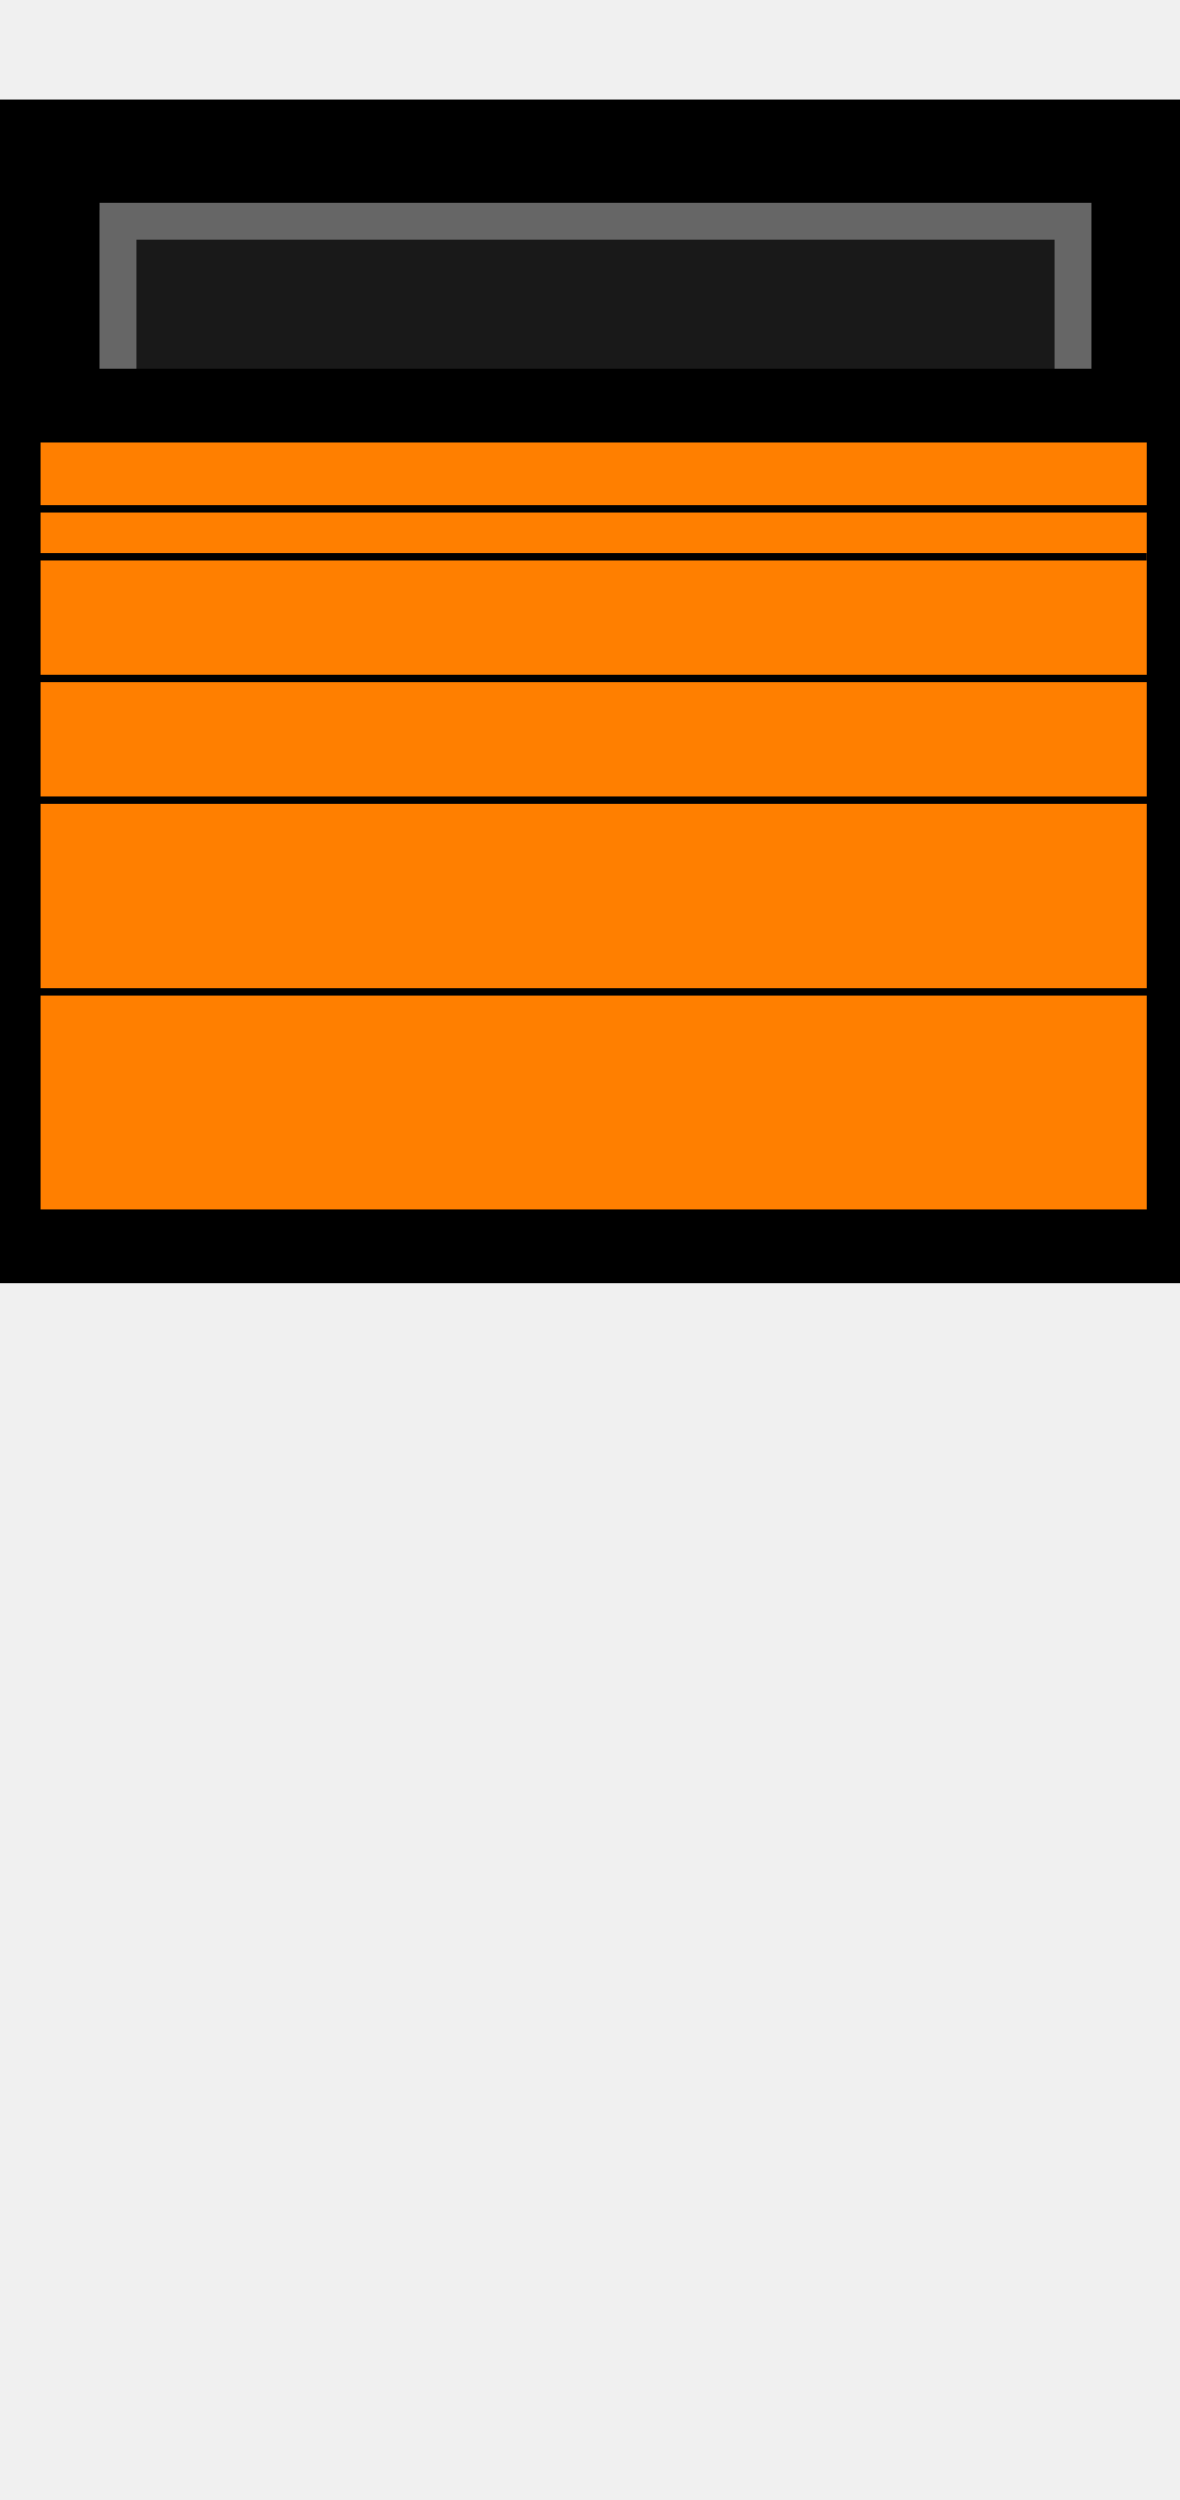
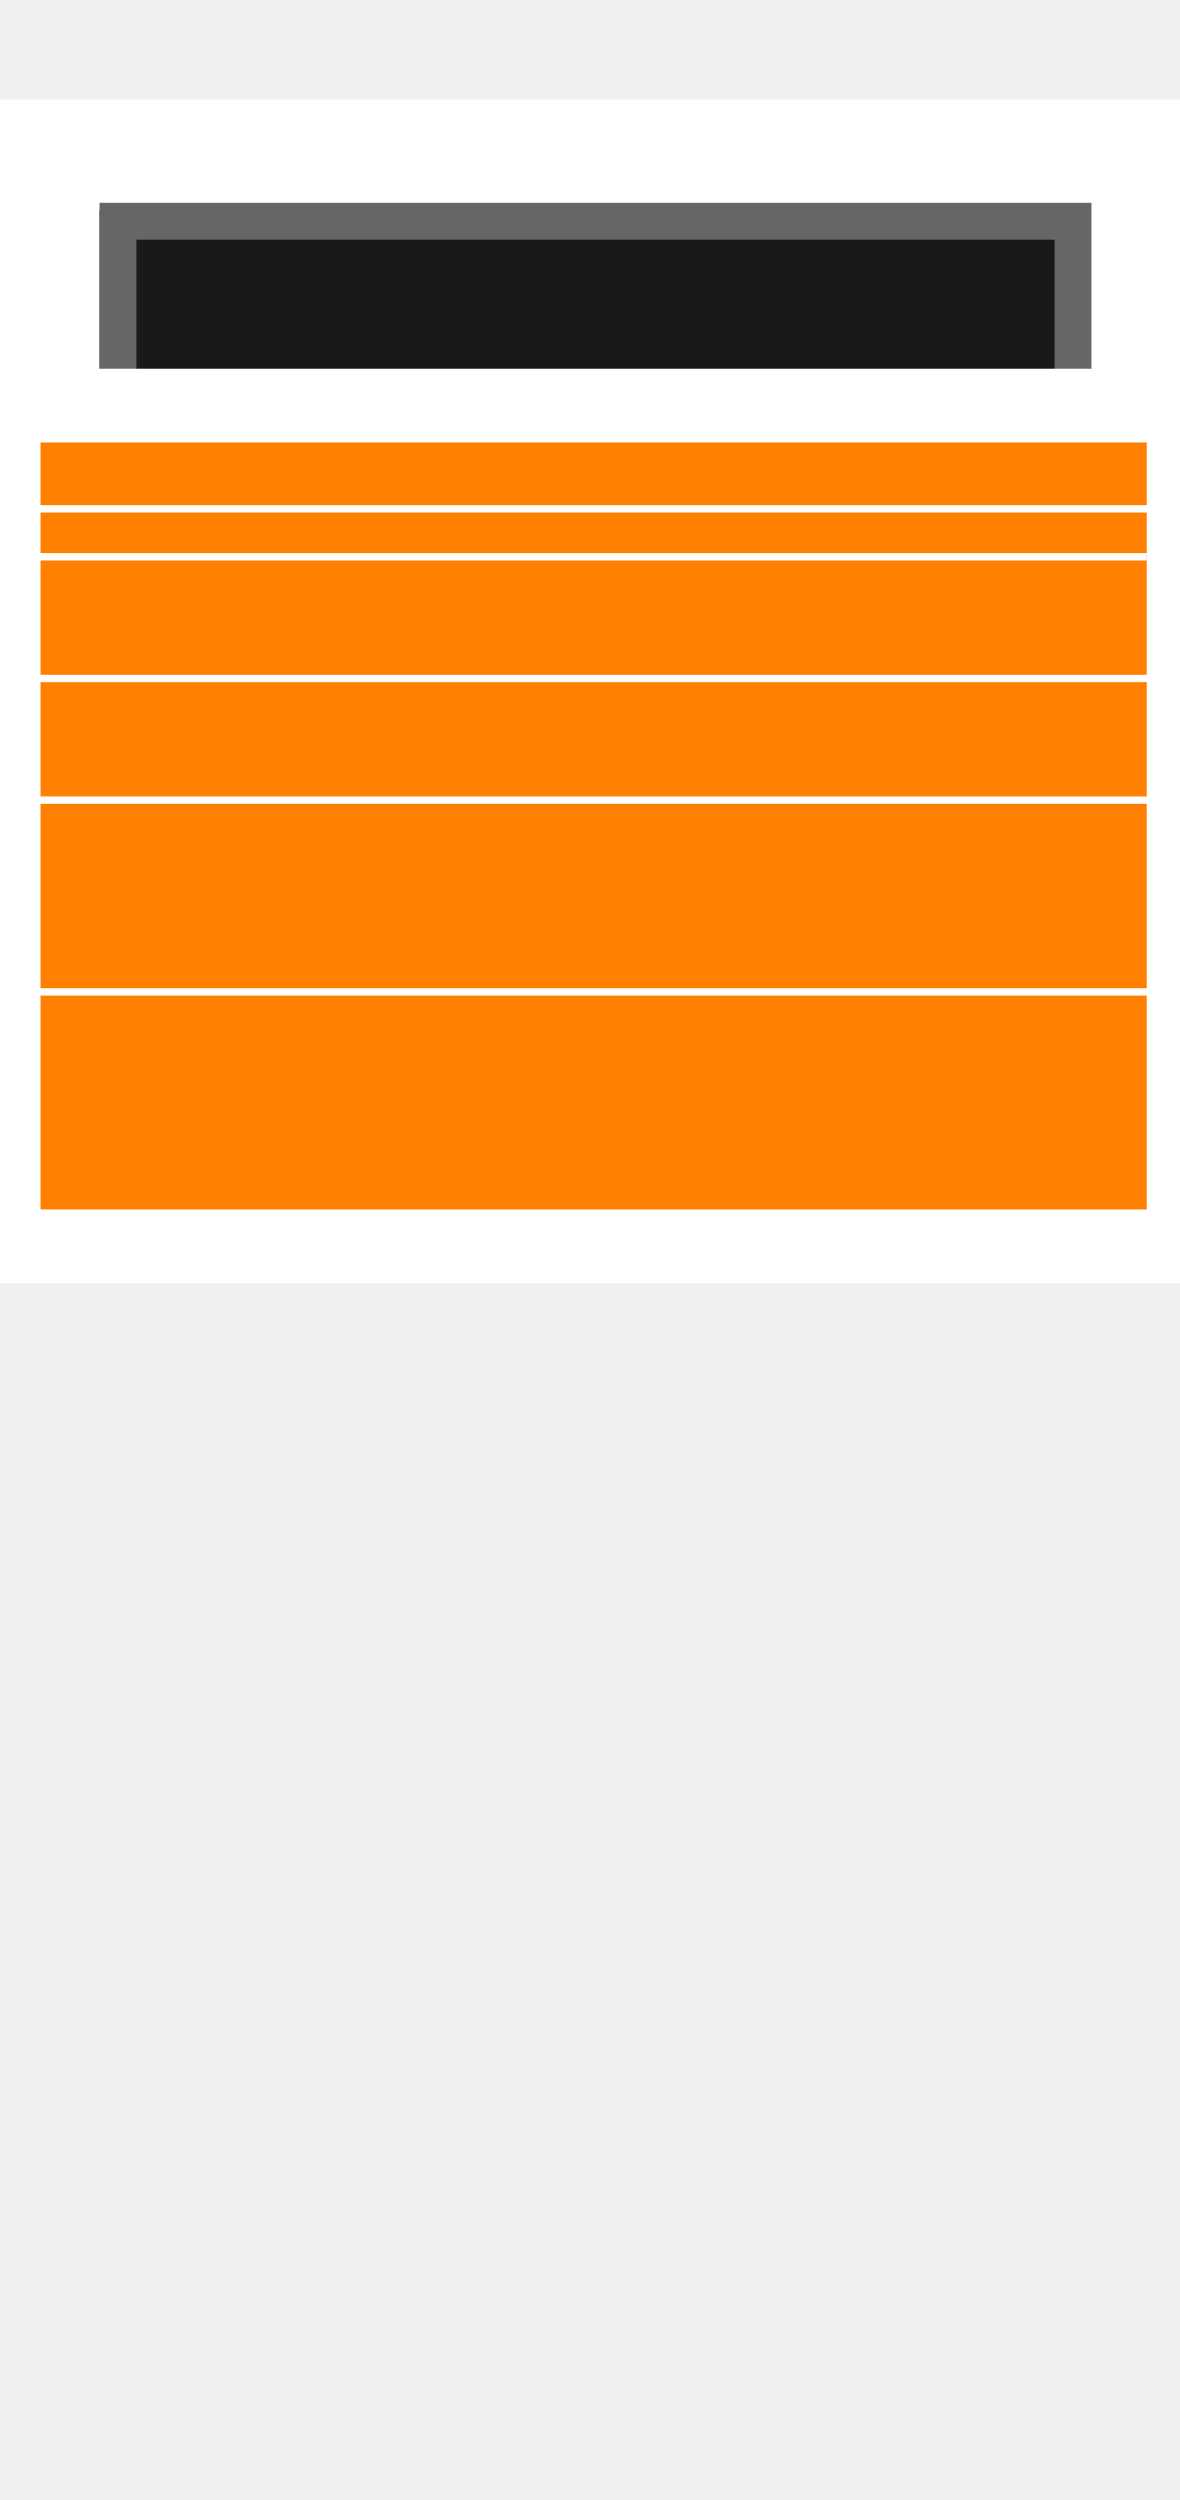
<svg xmlns="http://www.w3.org/2000/svg" width="32" height="67.8">
  <style type="text/css">
- 	.st0{fill:#191919;stroke:#000000;stroke-width:3;}
+ 	.st0{fill:#191919;stroke:#ffffff;stroke-width:3;}
	.st1{fill:#191919;stroke:#666666;}
- 	.st2{fill:#FF7F00;stroke:#000000;stroke-width:2;}
- 	.st3{fill:none;stroke:#000000;stroke-width:0.2;}
+ 	.st2{fill:#FF7F00;stroke:#ffffff;stroke-width:2;}
+ 	.st3{fill:none;stroke:#ffffff;stroke-width:0.2;}
	.st4{display:none;}
	.st5{display:inline;}
- 	.st6{fill:#595959;stroke:#000000;stroke-width:3;}
- 	.st7{fill:none;stroke:#000000;stroke-width:2;}
- 	.st8{opacity:0.3;stroke:#000000;stroke-width:2;enable-background:new    ;}
+ 	.st6{fill:#595959;stroke:#ffffff;stroke-width:3;}
+ 	.st7{fill:none;stroke:#ffffff;stroke-width:2;}
+ 	.st8{opacity:0.3;stroke:#ffffff;stroke-width:2;enable-background:new    ;}
</style>
  <g id="Layer_2">
    <g>
      <rect id="svg_17_3_" x="1.2" y="4.2" class="st0" width="29.5" height="7.35" />
      <rect id="svg_18" x="3.2" y="6" class="st1" width="25.9" height="4.75" />
    </g>
  </g>
  <g id="Layer_3">
    <g>
      <rect id="svg_9" x="0.1" y="11" class="st2" width="32" height="22.8" />
      <line id="svg_10" class="st3" x1="-0.1" y1="21.7" x2="31.9" y2="21.7" />
      <line id="svg_11" class="st3" x1="0.7" y1="26.9" x2="31.7" y2="26.9" />
      <line id="svg_12" class="st3" x1="0.7" y1="33.6" x2="31.6" y2="33.6" />
      <line id="svg_14" class="st3" x1="0.6" y1="15.1" x2="31.1" y2="15.1" />
      <line id="svg_15" class="st3" x1="0.4" y1="13.8" x2="31.6" y2="13.8" />
      <line id="svg_16" class="st3" x1="0.7" y1="18.4" x2="31.3" y2="18.4" />
    </g>
  </g>
  <g id="Layer_1" class="st4">
    <g class="st5">
      <rect id="svg_17" x="1.1" y="1.3" class="st6" width="30.4" height="3" />
      <rect id="svg_17_1_" class="st7" width="32" height="67.8" />
      <rect id="svg_17_2_" class="st8" width="32" height="67.8" />
    </g>
  </g>
</svg>
